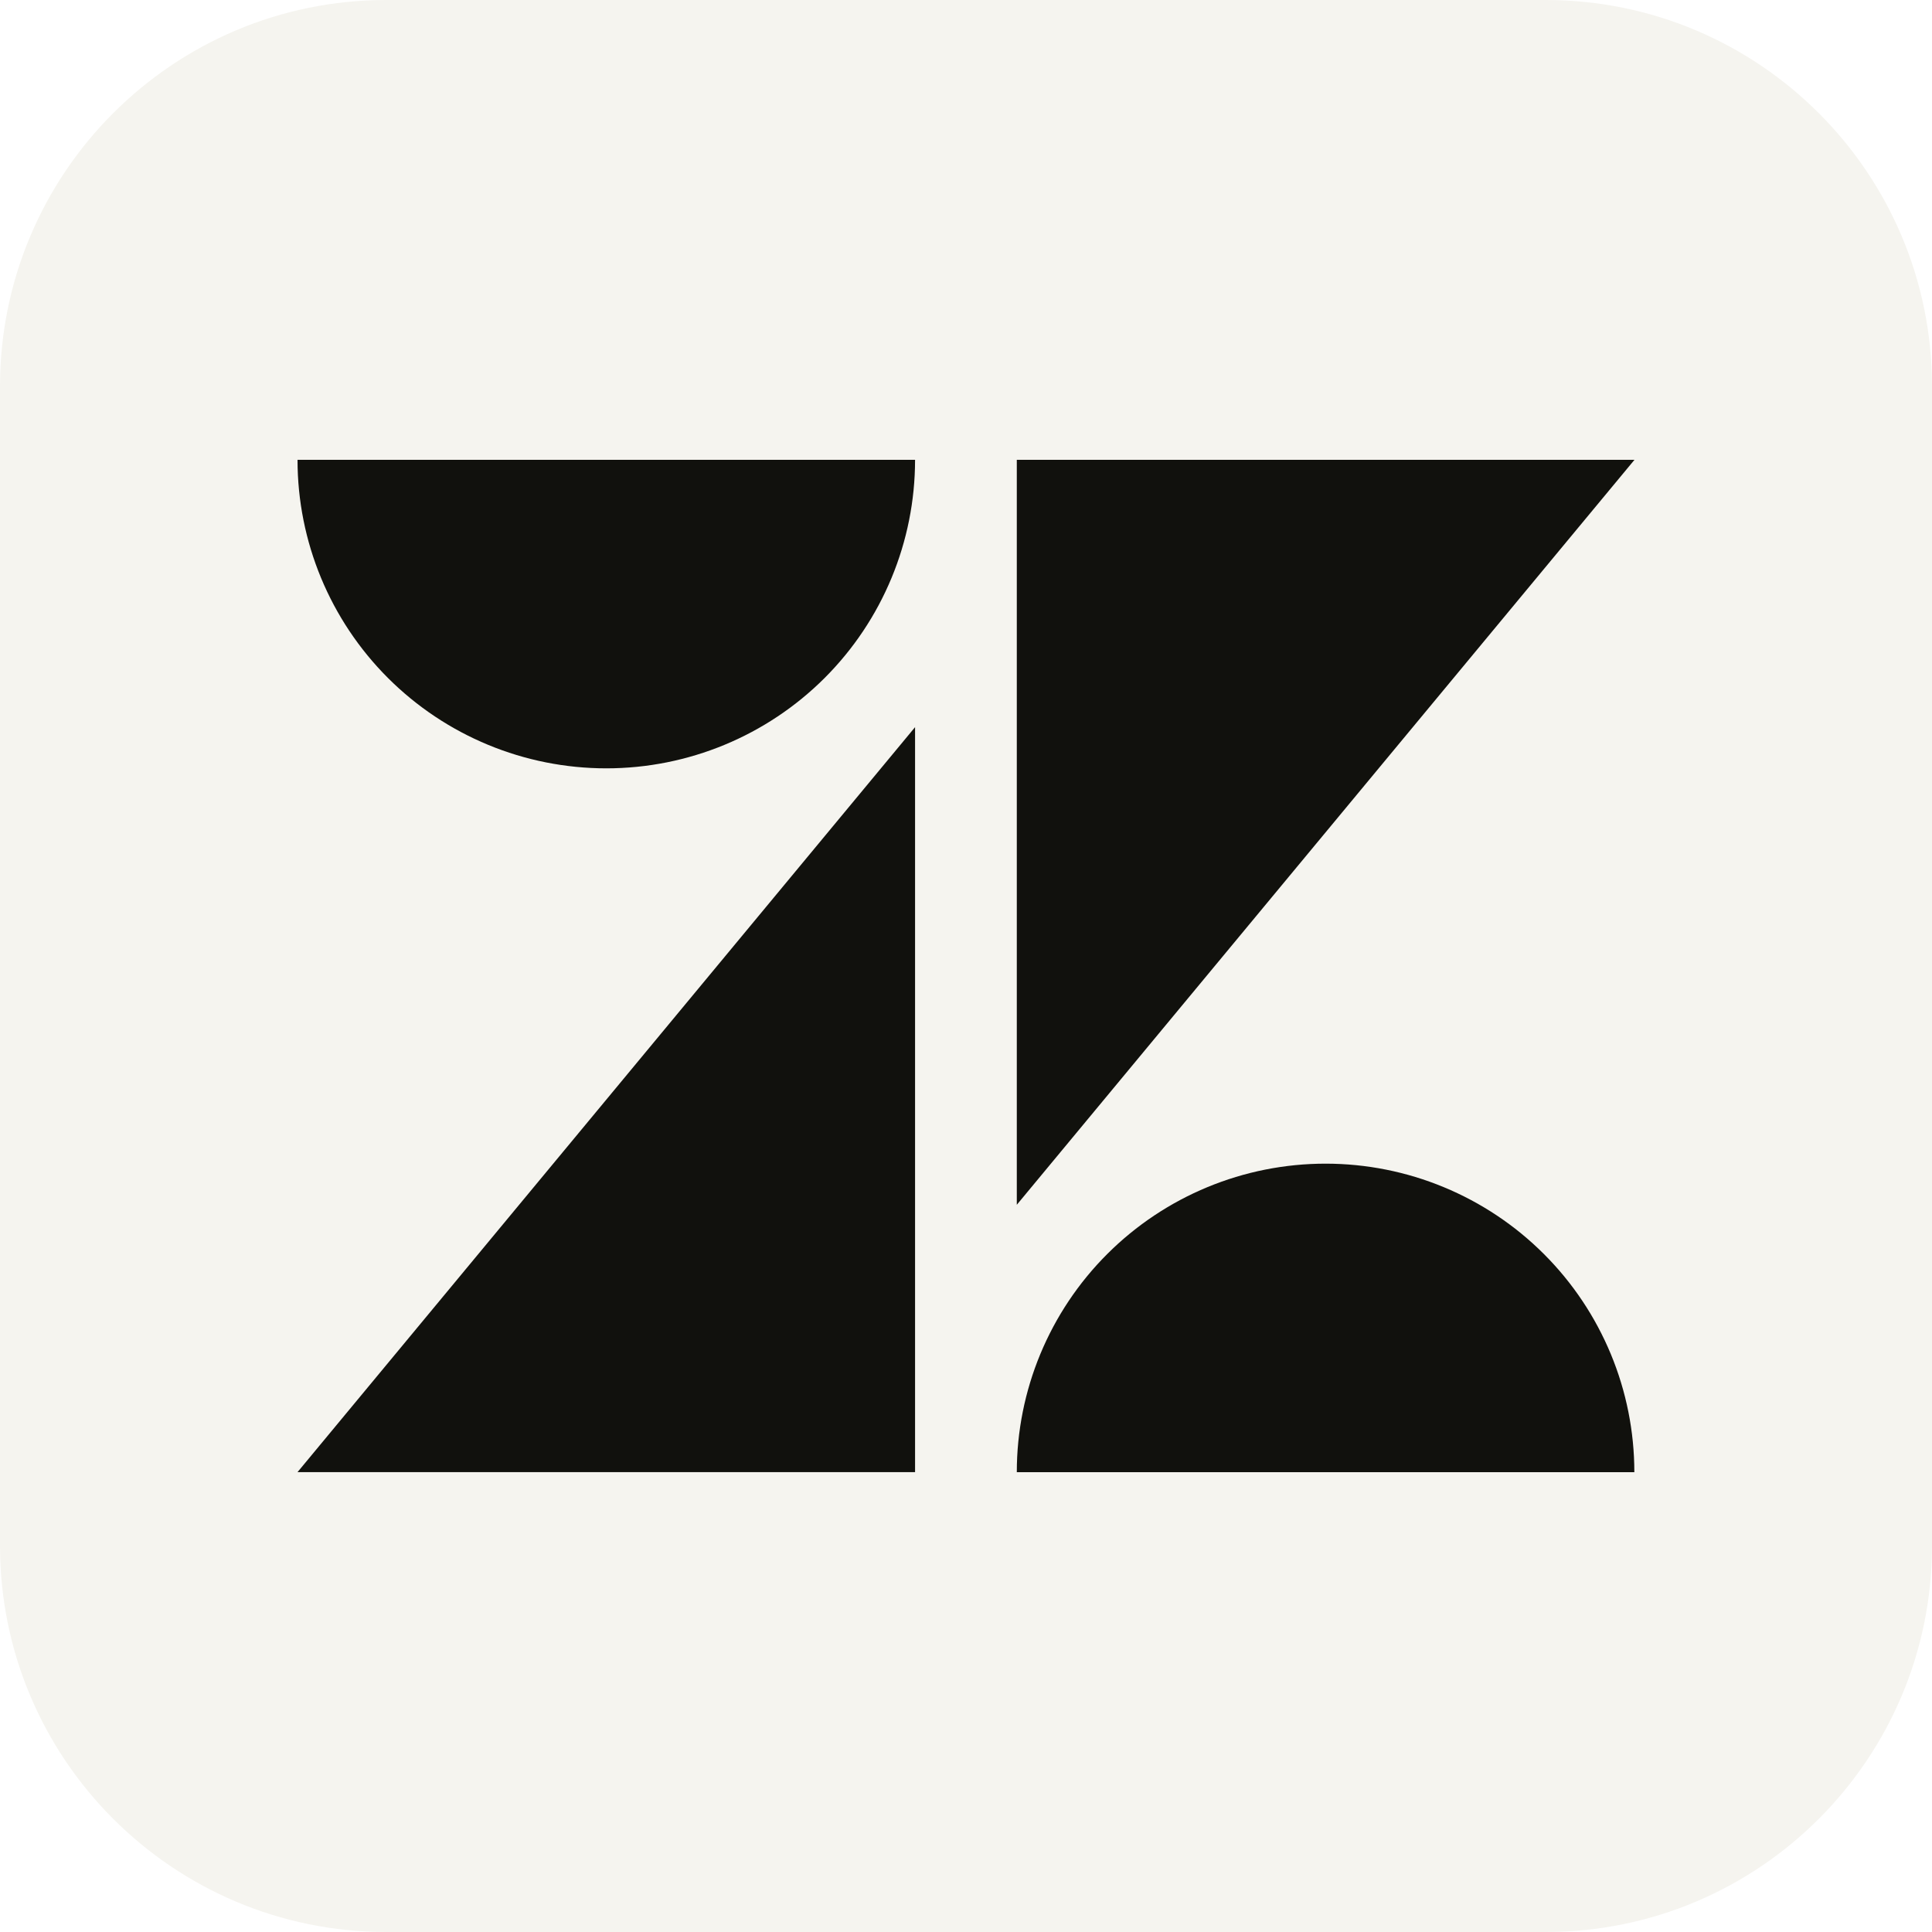
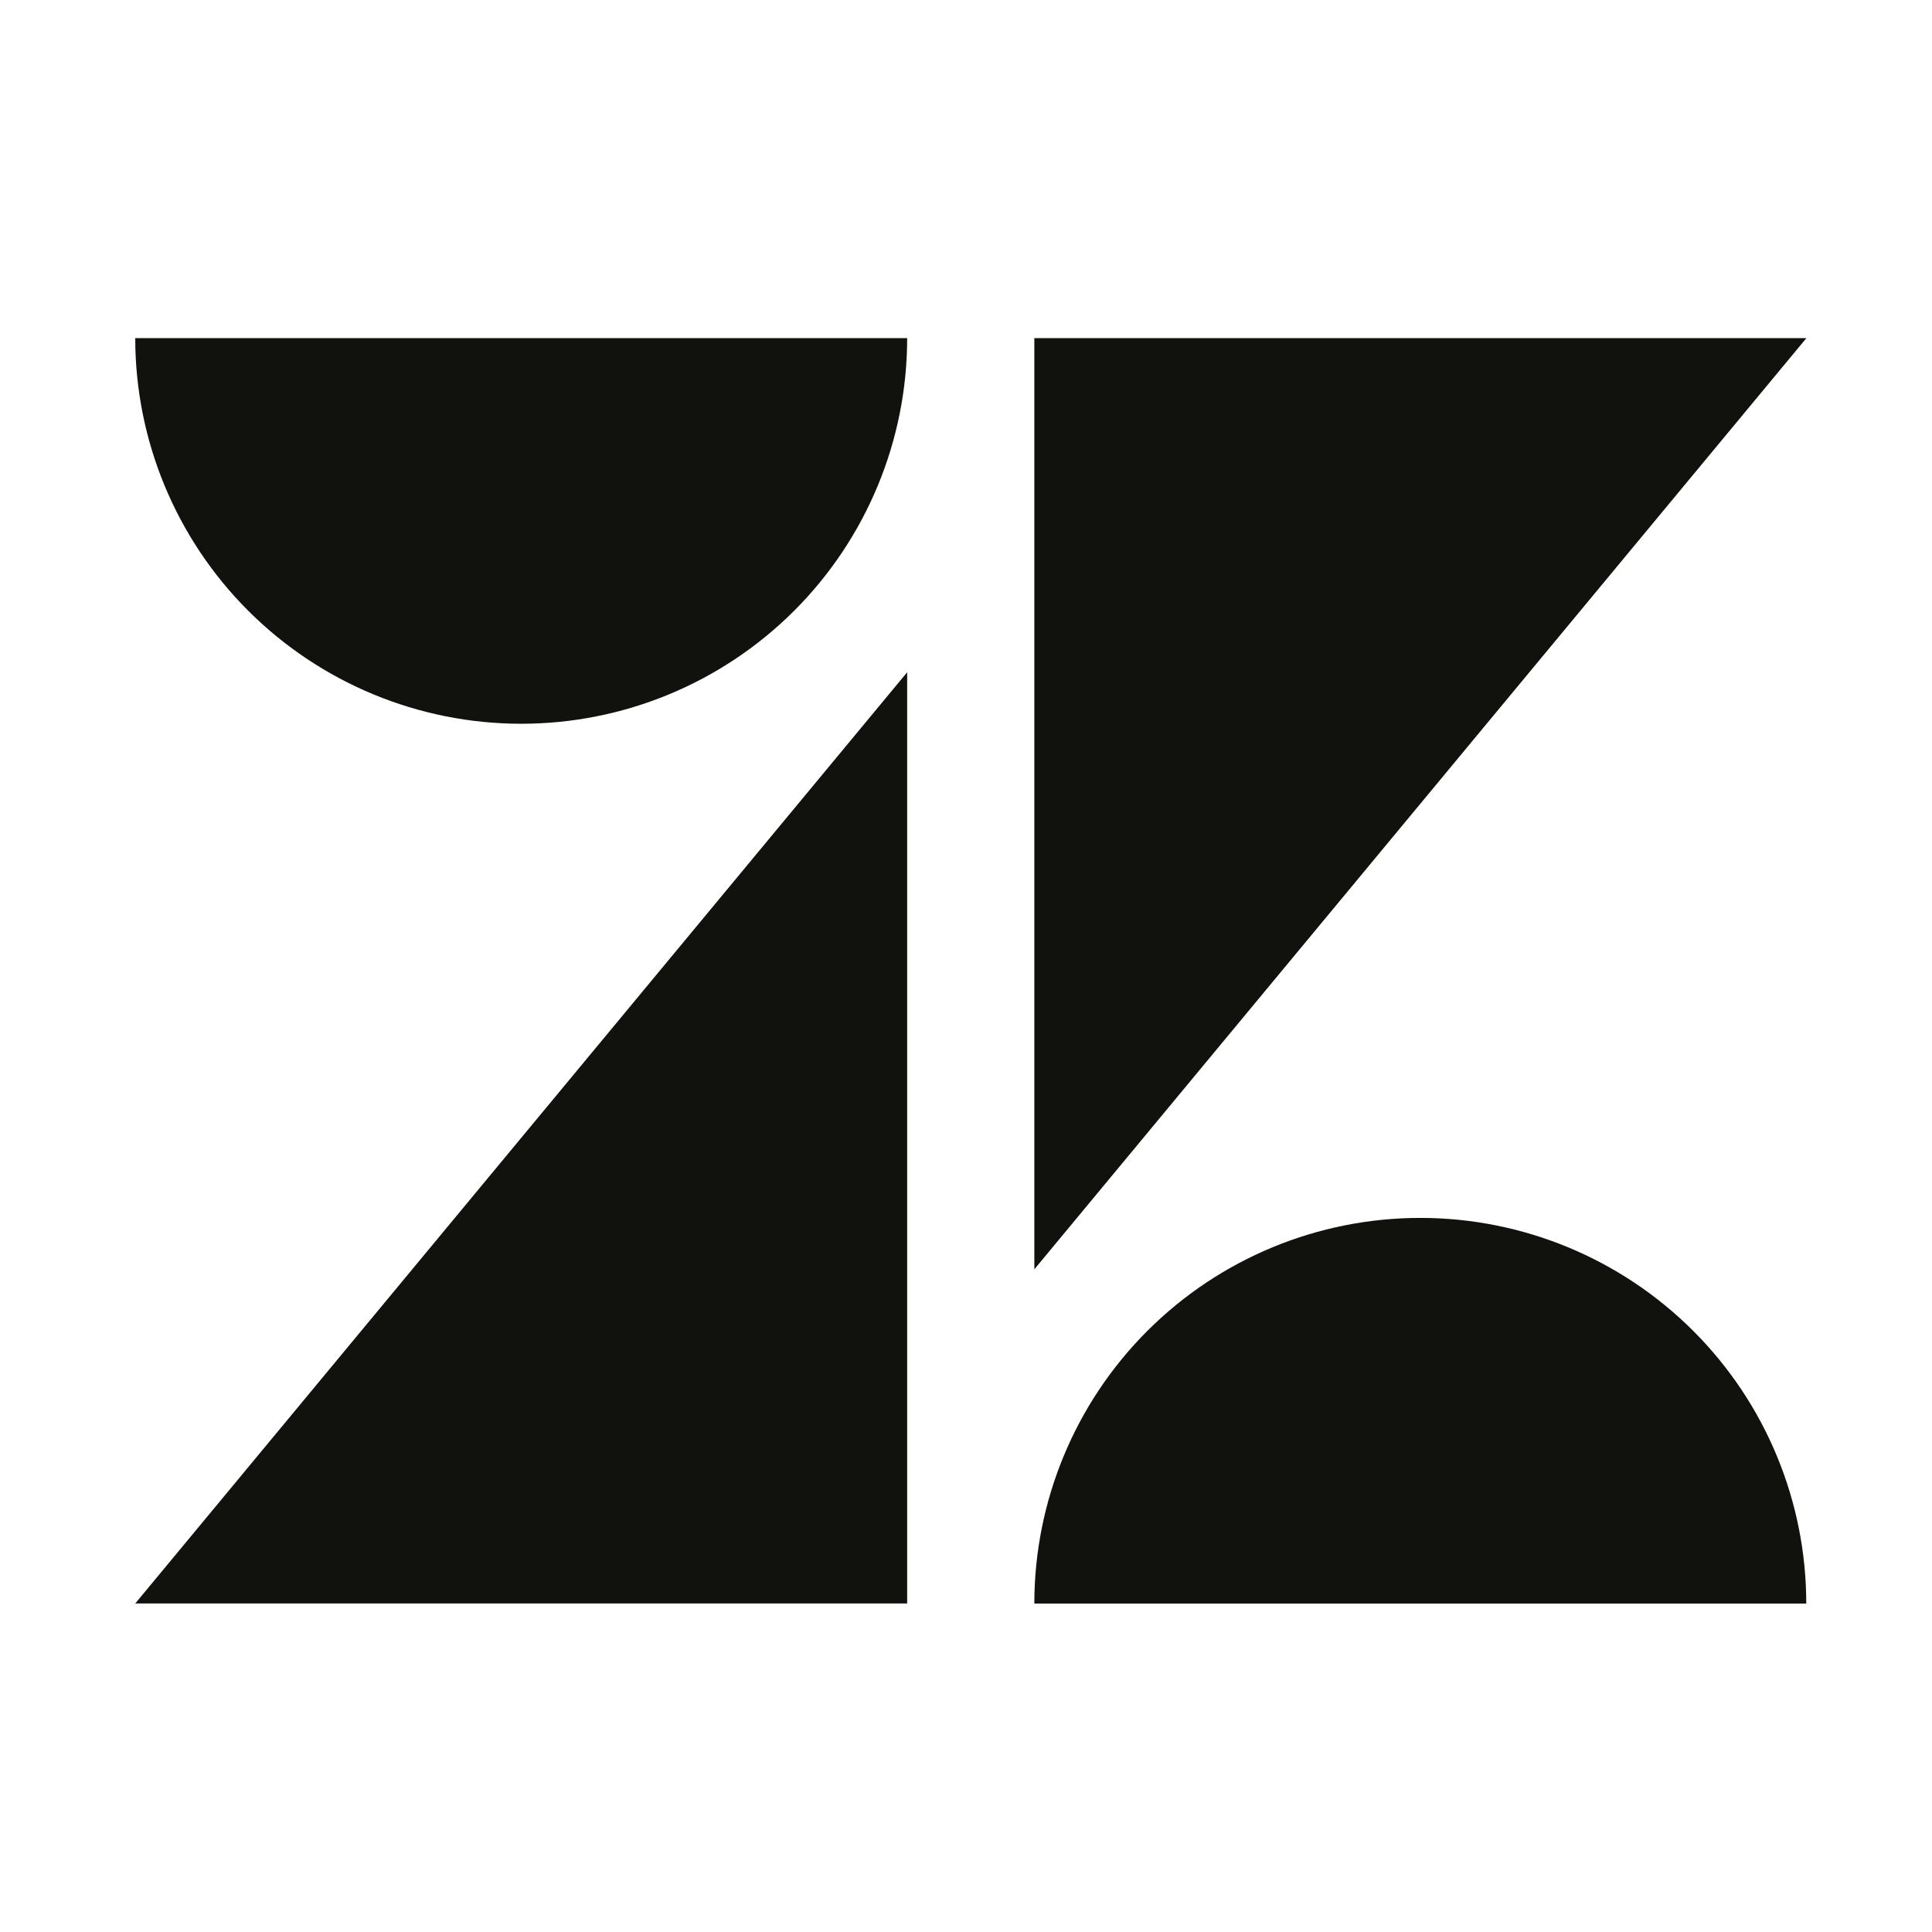
<svg xmlns="http://www.w3.org/2000/svg" width="200" height="200" viewBox="0 0 200 200" fill="none">
-   <rect width="200" height="200" rx="40" fill="#F5F4EF" />
-   <g transform="translate(100 100) scale(0.8) translate(-100.5 -100.5)">
-     <path d="M93.909 69.593V165.991H14L93.909 69.593ZM93.909 35C93.909 45.588 89.7 55.743 82.207 63.23C74.714 70.716 64.551 74.923 53.955 74.923C43.358 74.923 33.195 70.716 25.702 63.23C18.209 55.743 14 45.588 14 35L93.909 35ZM107.074 166C107.074 155.412 111.283 145.257 118.776 137.77C126.269 130.283 136.432 126.077 147.028 126.077C157.625 126.077 167.788 130.283 175.28 137.77C182.773 145.257 186.983 155.412 186.983 166H107.074ZM107.074 131.407V35H187L107.074 131.399V131.407Z" fill="#11110D" />
-   </g>
+   <path d="M93.909 69.593V165.991H14L93.909 69.593ZM93.909 35C93.909 45.588 89.7 55.743 82.207 63.23C74.714 70.716 64.551 74.923 53.955 74.923C43.358 74.923 33.195 70.716 25.702 63.23C18.209 55.743 14 45.588 14 35L93.909 35ZM107.074 166C107.074 155.412 111.283 145.257 118.776 137.77C126.269 130.283 136.432 126.077 147.028 126.077C157.625 126.077 167.788 130.283 175.28 137.77C182.773 145.257 186.983 155.412 186.983 166H107.074ZM107.074 131.407V35H187L107.074 131.399V131.407Z" fill="#11110D" />
</svg>
